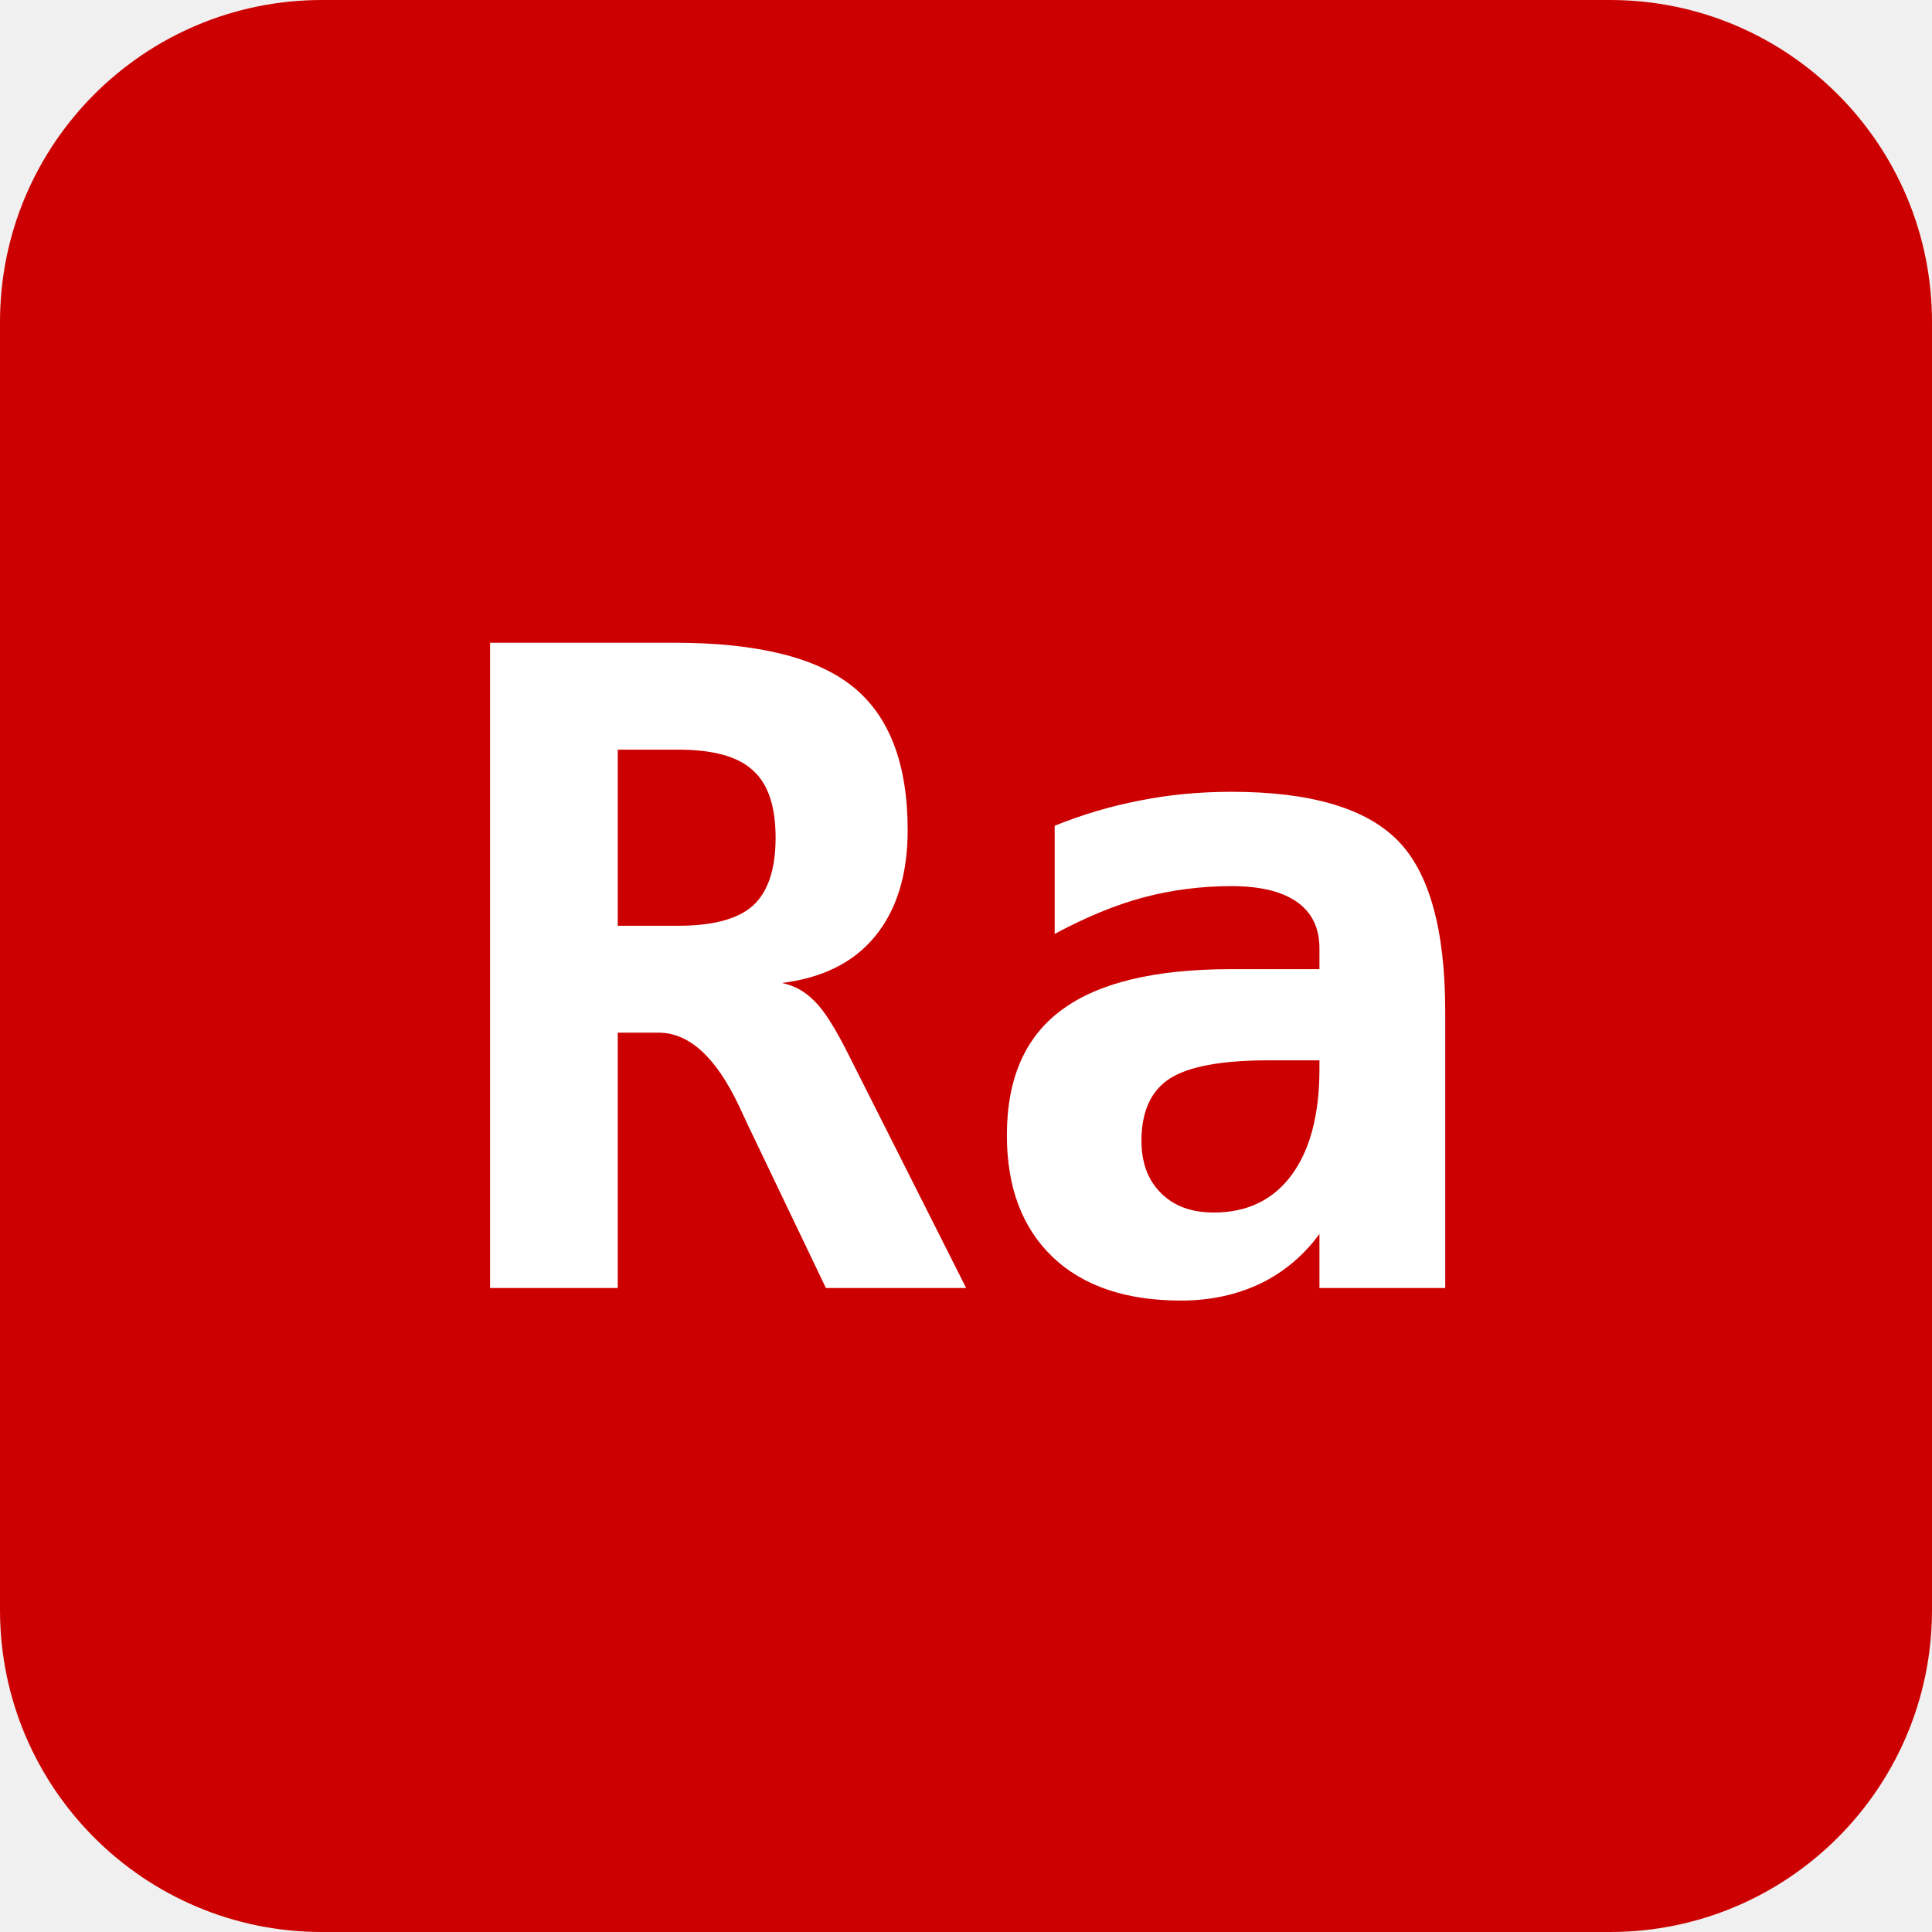
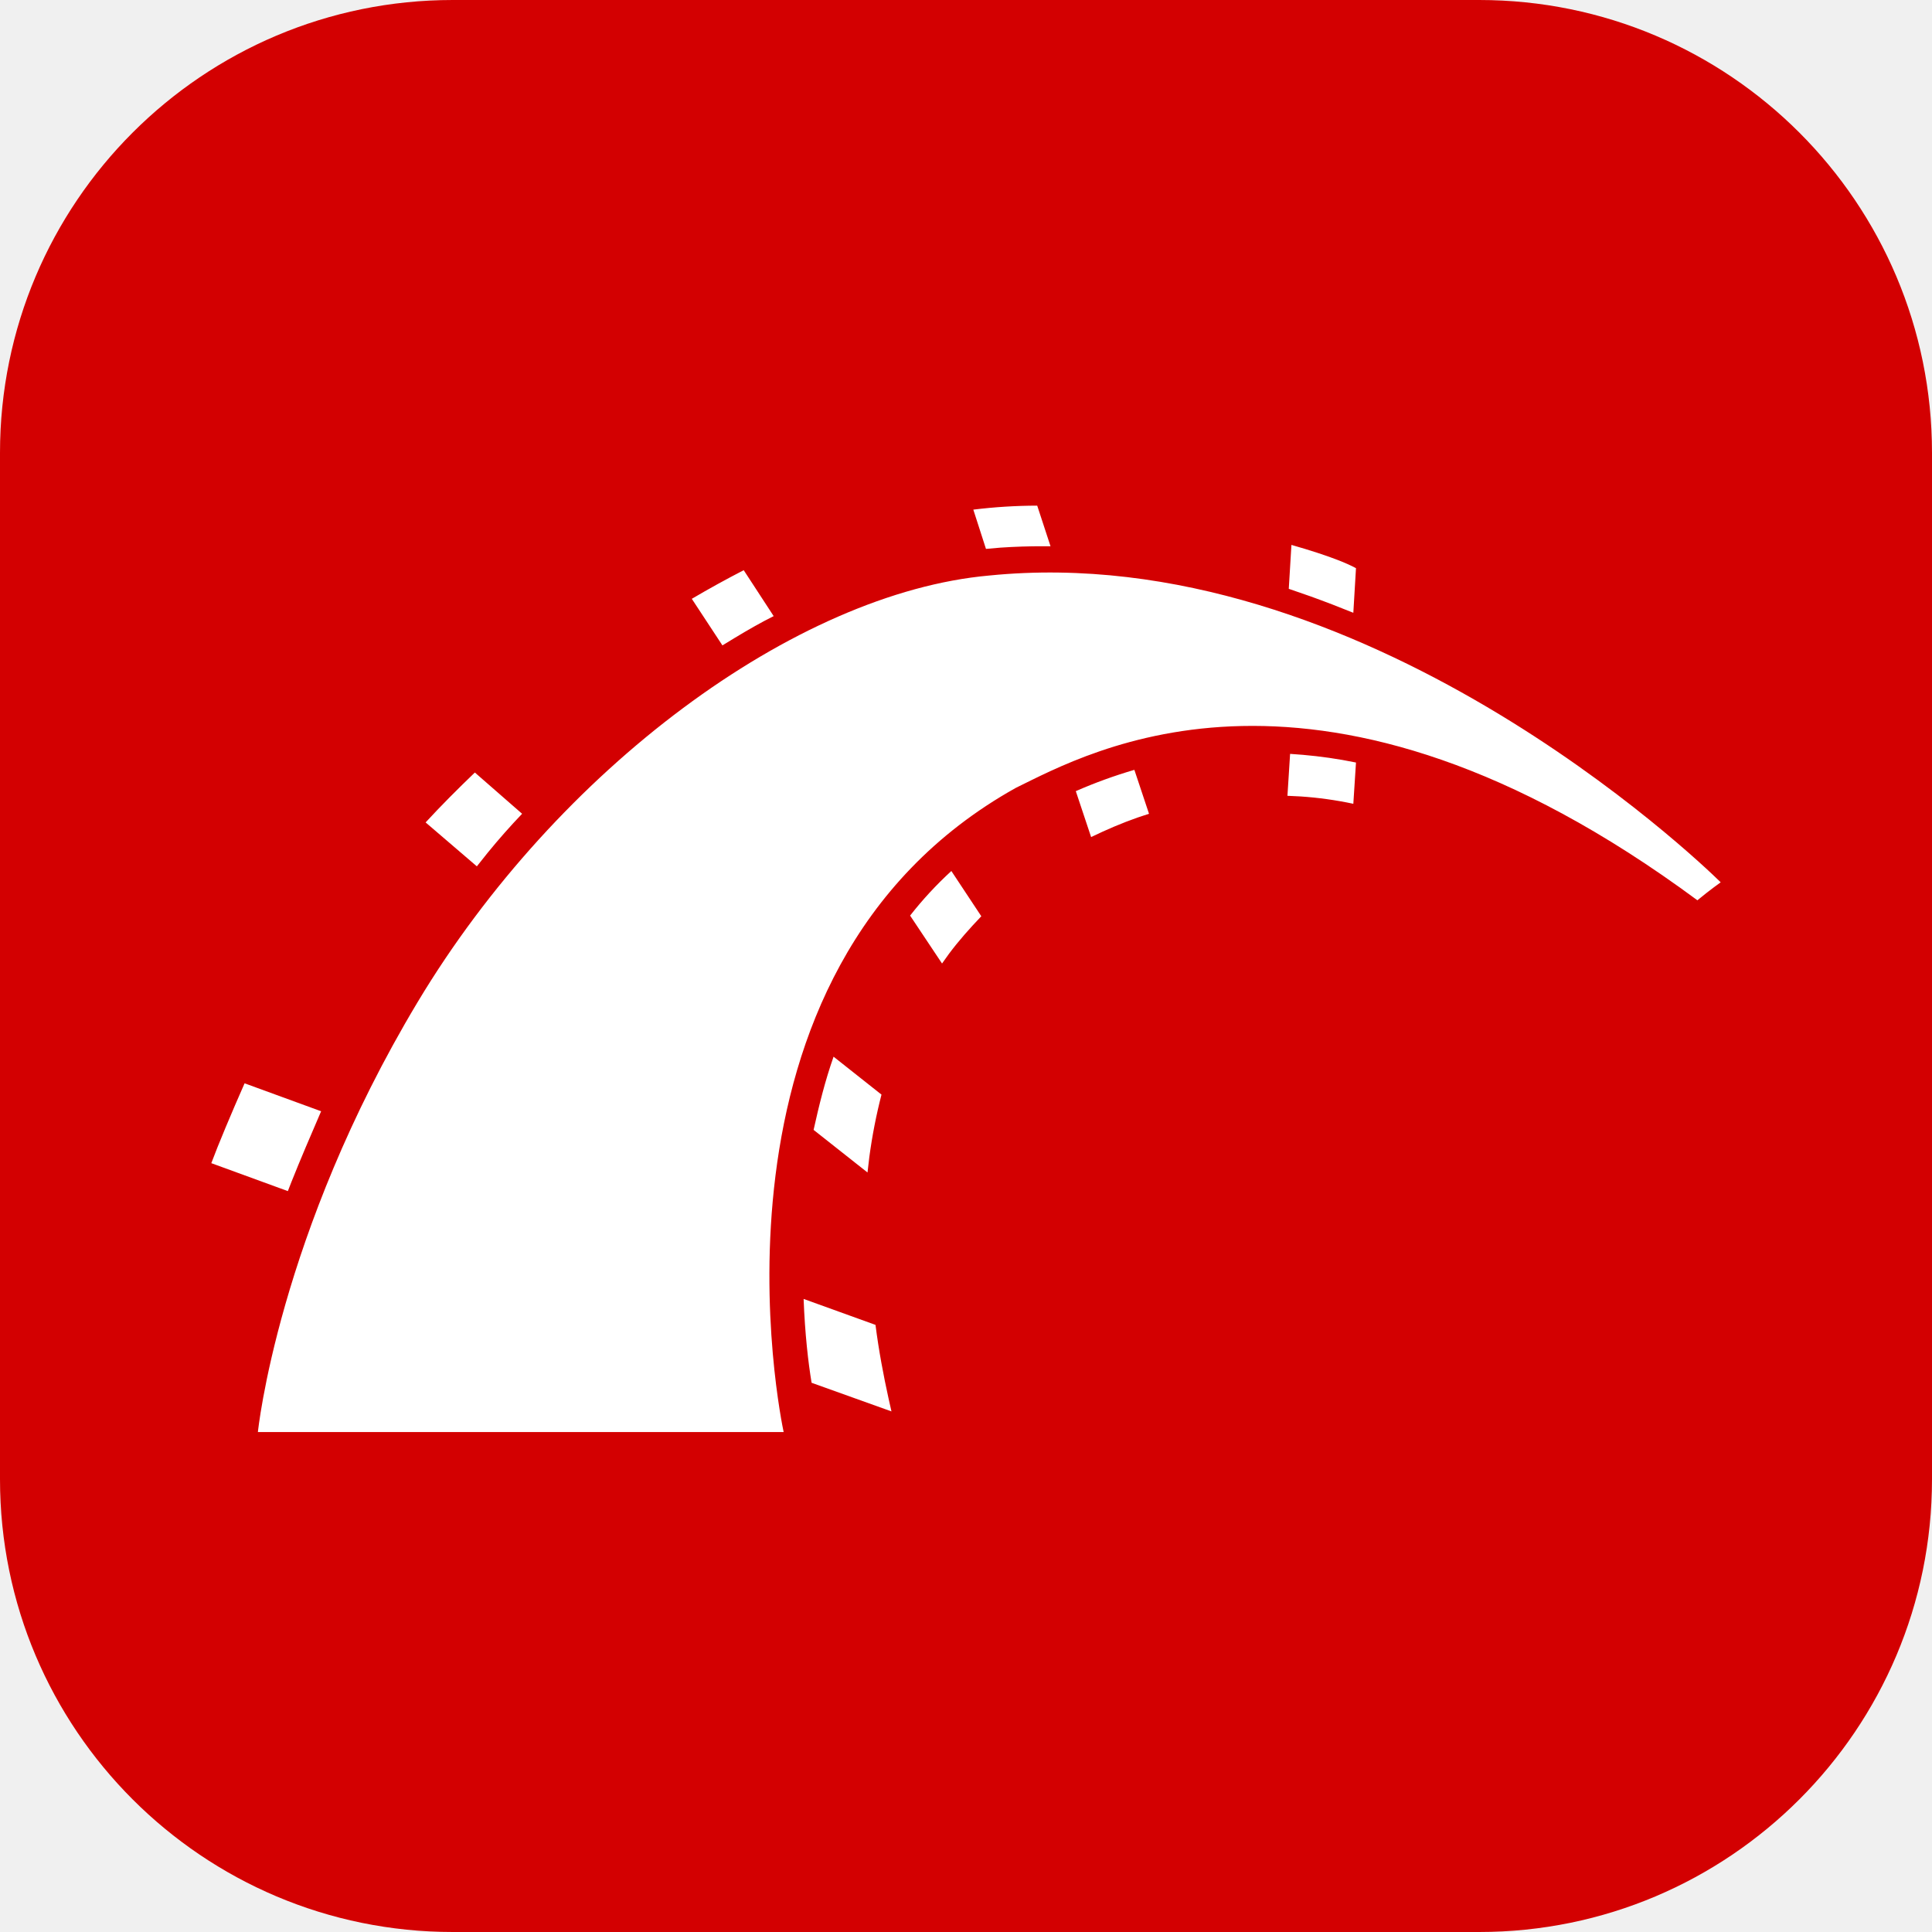
- <svg xmlns="http://www.w3.org/2000/svg" viewBox="0 0 48 48" width="48" height="48">
-   <rect width="48" height="48" rx="8" fill="#cc0000" />
-   <text x="24" y="32" font-family="monospace,sans-serif" font-size="22" font-weight="700" fill="#fff" text-anchor="middle">Ra</text>
+ <svg xmlns="http://www.w3.org/2000/svg" width="256" height="256" viewBox="0 0 256 256">
+   <g fill="none">
+     <rect width="256" height="256" fill="#D30001" rx="60" />
+     <path fill="#fff" d="m227.87 116.783l.13.129s-1.499 1.058-3.086 2.381c-50.089-37.037-80.688-19.577-90.3-14.903c-43.651 24.357-31.037 84.15-30.78 85.343l.004.018H34.173s2.645-26.102 21.164-56.966c18.518-30.864 50.088-54.233 75.749-56.526c49.48-4.956 94.073 37.871 96.784 40.524Zm-121.387 55.332l9.524 3.439c.441 3.454 1.066 6.724 1.721 9.708l.395 1.756l-10.582-3.792c-.441-2.646-.881-6.438-1.058-11.111Zm-74.074-28.572l10.141 3.704c-1.234 2.855-2.806 6.52-3.948 9.4l-.46 1.182L28 154.125c.882-2.381 2.734-6.79 4.41-10.582Zm78.043-3.527l6.349 5.026a70.945 70.945 0 0 0-1.609 8.254l-.243 2.064l-7.143-5.644c.705-3.175 1.499-6.437 2.646-9.7Zm15.608-24.603l3.968 5.996c-1.552 1.623-2.991 3.245-4.272 4.958l-.931 1.303l-4.232-6.349a48.8 48.8 0 0 1 5.467-5.908Zm-63.14-13.051l6.262 5.467a86.481 86.481 0 0 0-4.576 5.183l-1.42 1.783l-6.79-5.82c2.027-2.204 4.232-4.409 6.525-6.613Zm87.39-.353l1.94 5.82c-2.045.635-4.091 1.439-6.137 2.367l-1.535.719l-2.028-6.084a64.048 64.048 0 0 1 7.76-2.822Zm20.635-2.117c2.258.142 4.572.395 6.942.807l1.788.34l-.352 5.467a49.426 49.426 0 0 0-6.984-.973l-1.746-.085l.352-5.556ZM98.547 75.554l3.968 6.084c-1.72.86-3.39 1.82-5.084 2.84l-1.706 1.04l-4.057-6.172a139.73 139.73 0 0 1 6.879-3.792Zm72.575-3.351c5.247 1.499 7.504 2.526 8.408 3.007l.145.08l-.352 5.907a149.827 149.827 0 0 0-5.67-2.175l-2.884-1l.353-5.82ZM137.436 67l1.763 5.38h-.882a81.3 81.3 0 0 0-5.754.185l-1.917.167l-1.676-5.203a70.37 70.37 0 0 1 8.466-.529Z" />
+   </g>
</svg>
